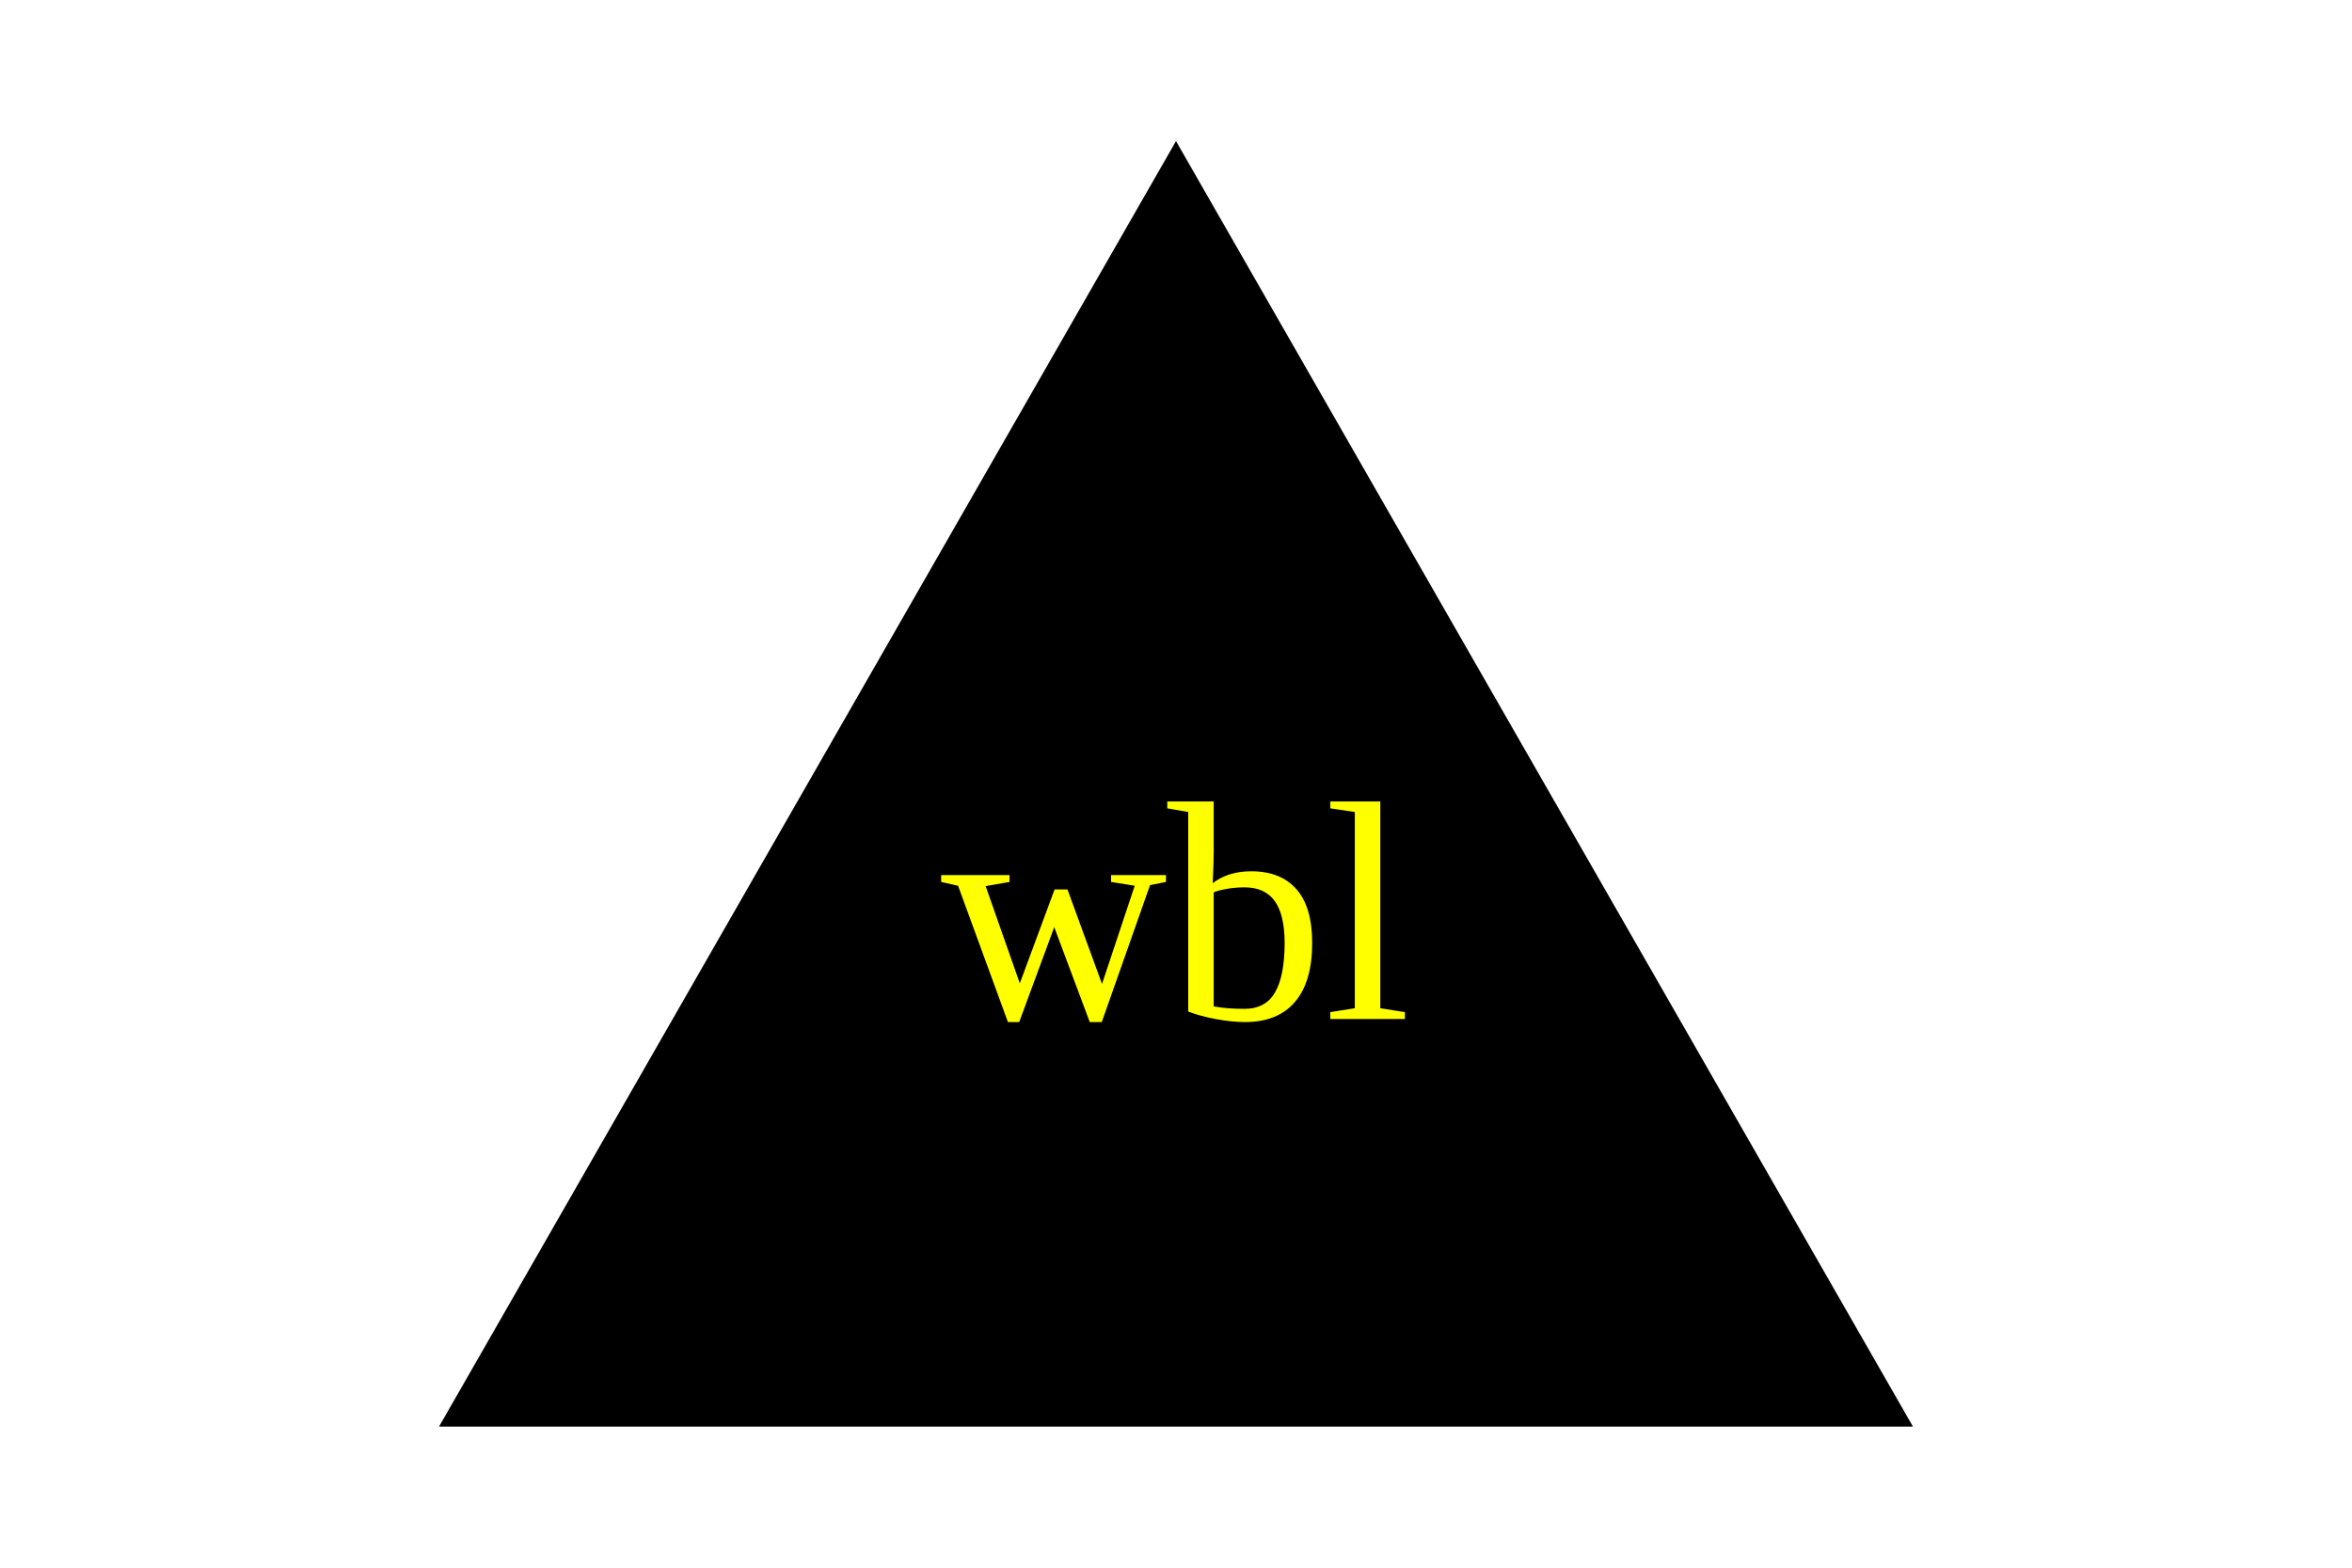
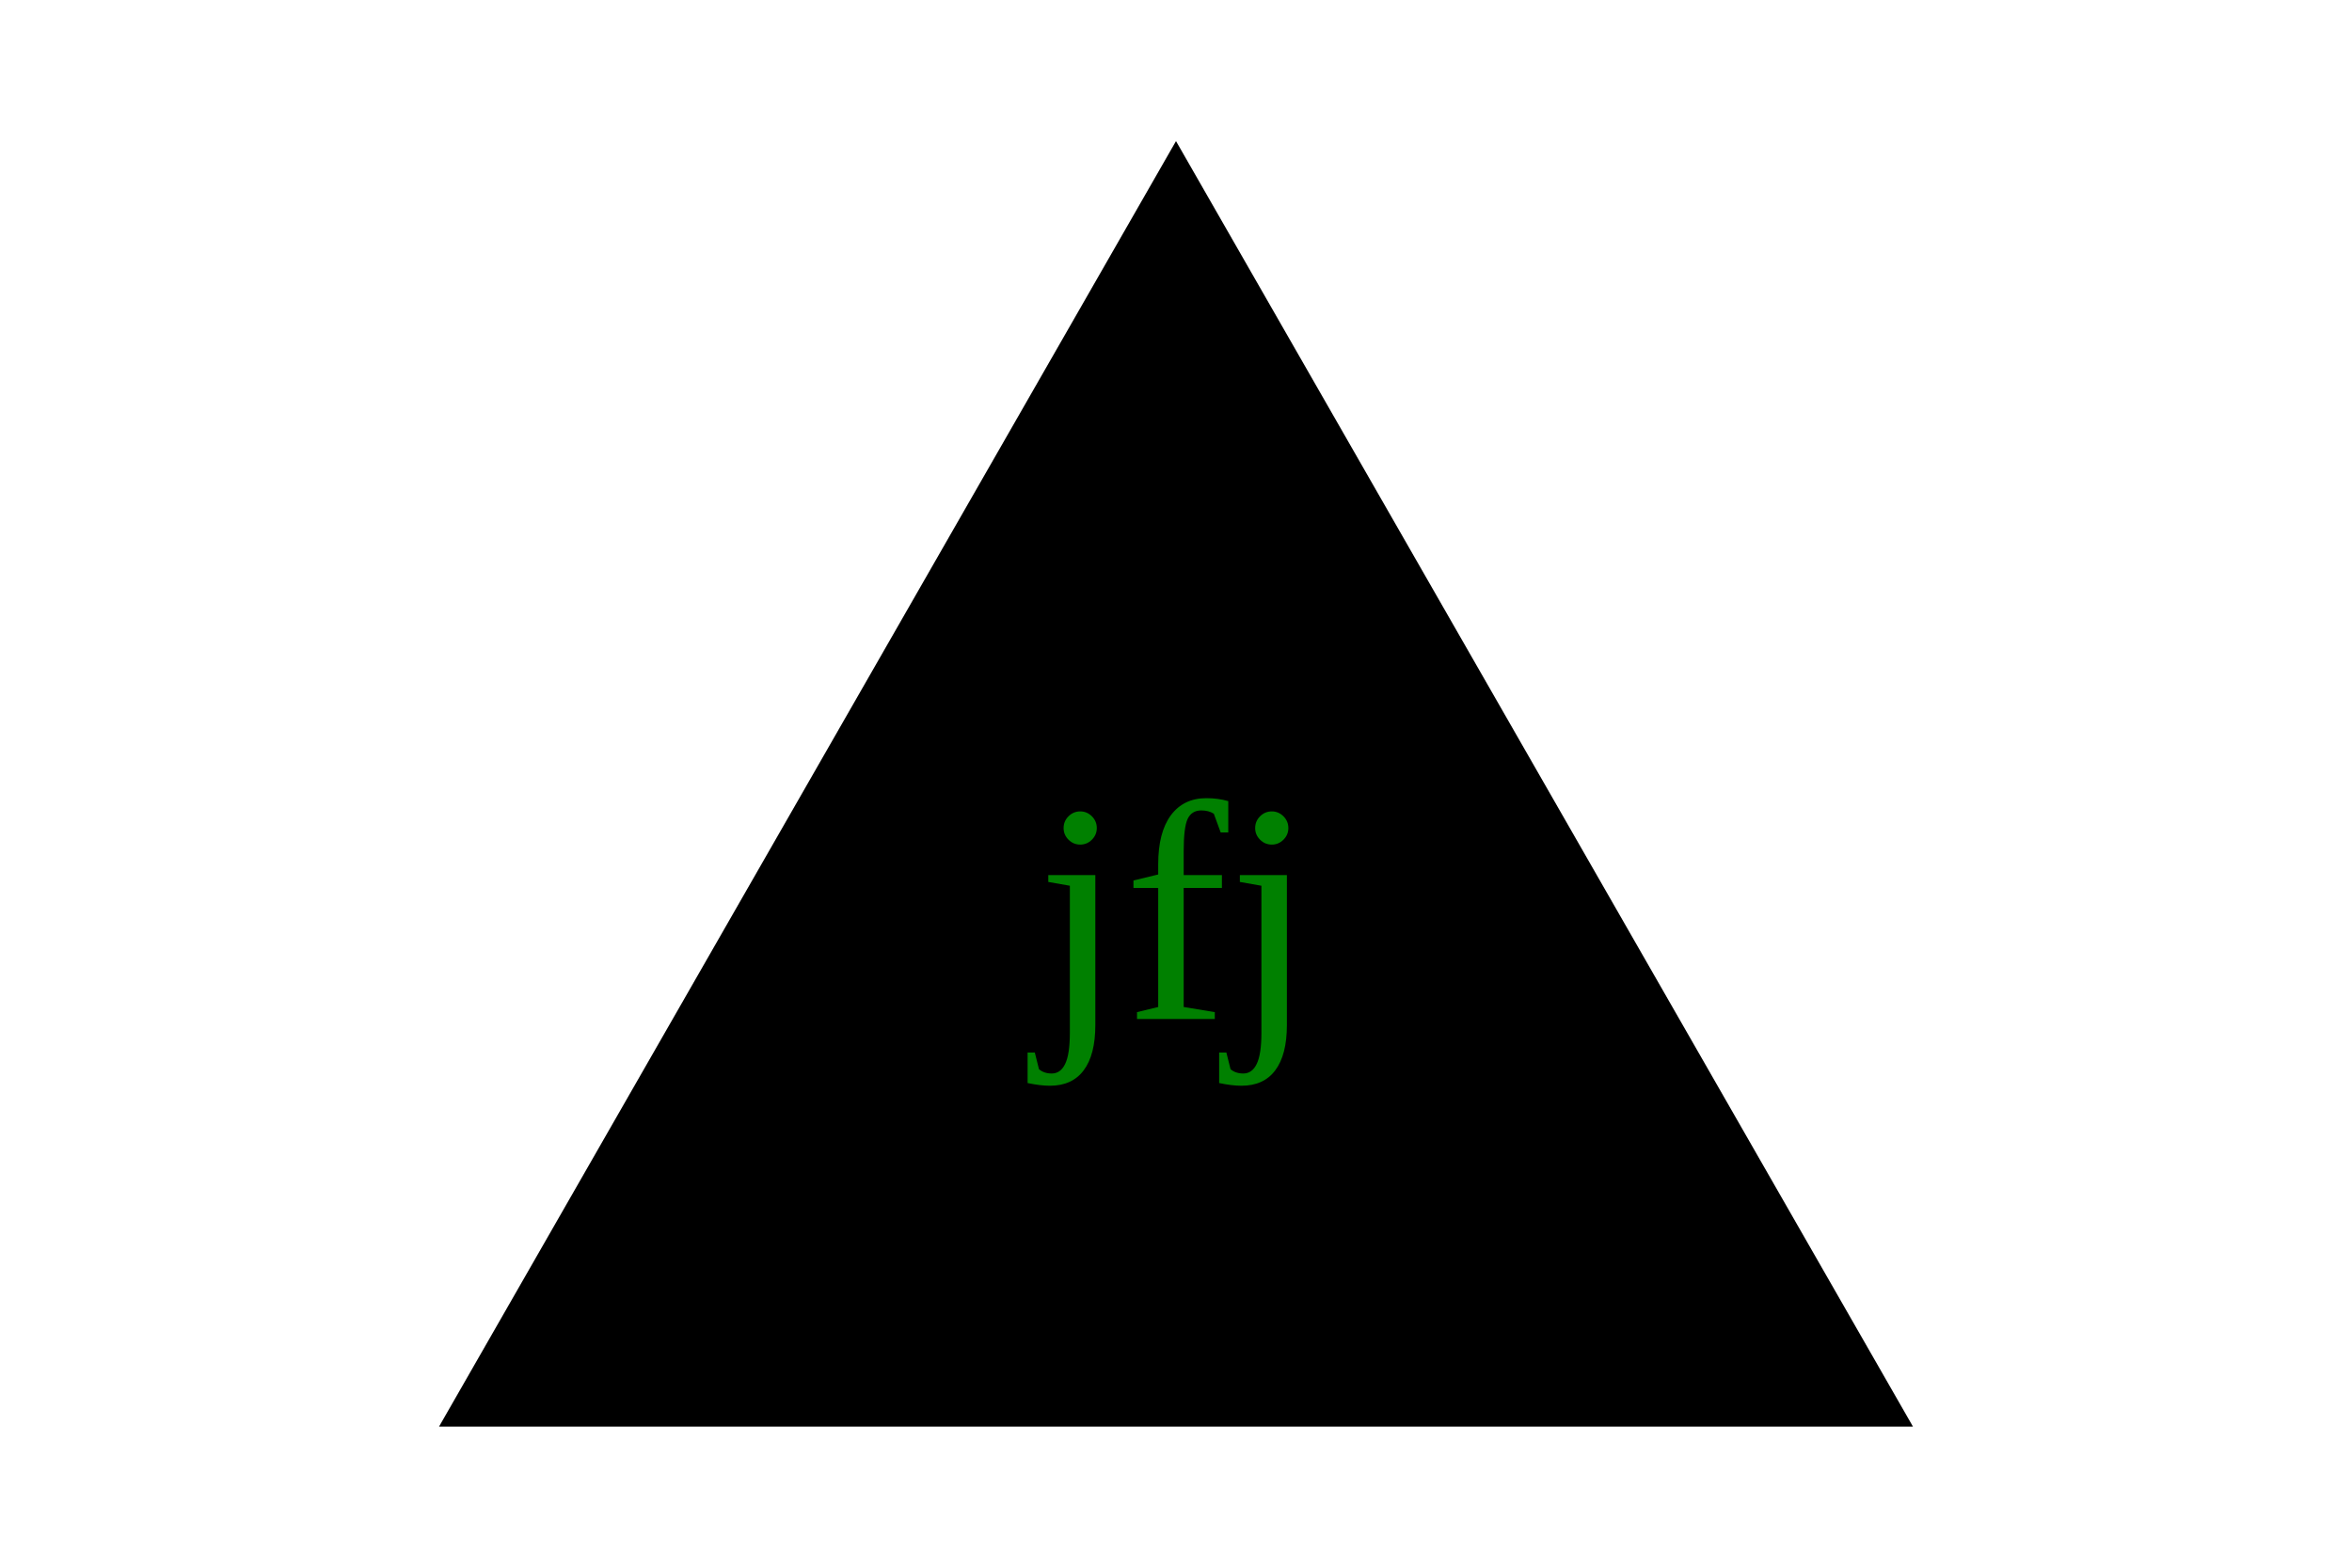
<svg xmlns="http://www.w3.org/2000/svg" version="1.1" width="300" height="200">
  <g>
    <polygon points="150, 18 244, 182 56, 182" fill="" />
-     <text x="150" y="130" text-anchor="middle" font-size="40" fill="yellow">wbl</text>
+     <text x="150" y="130" text-anchor="middle" font-size="40" fill="green">jfj</text>
  </g>
</svg>
